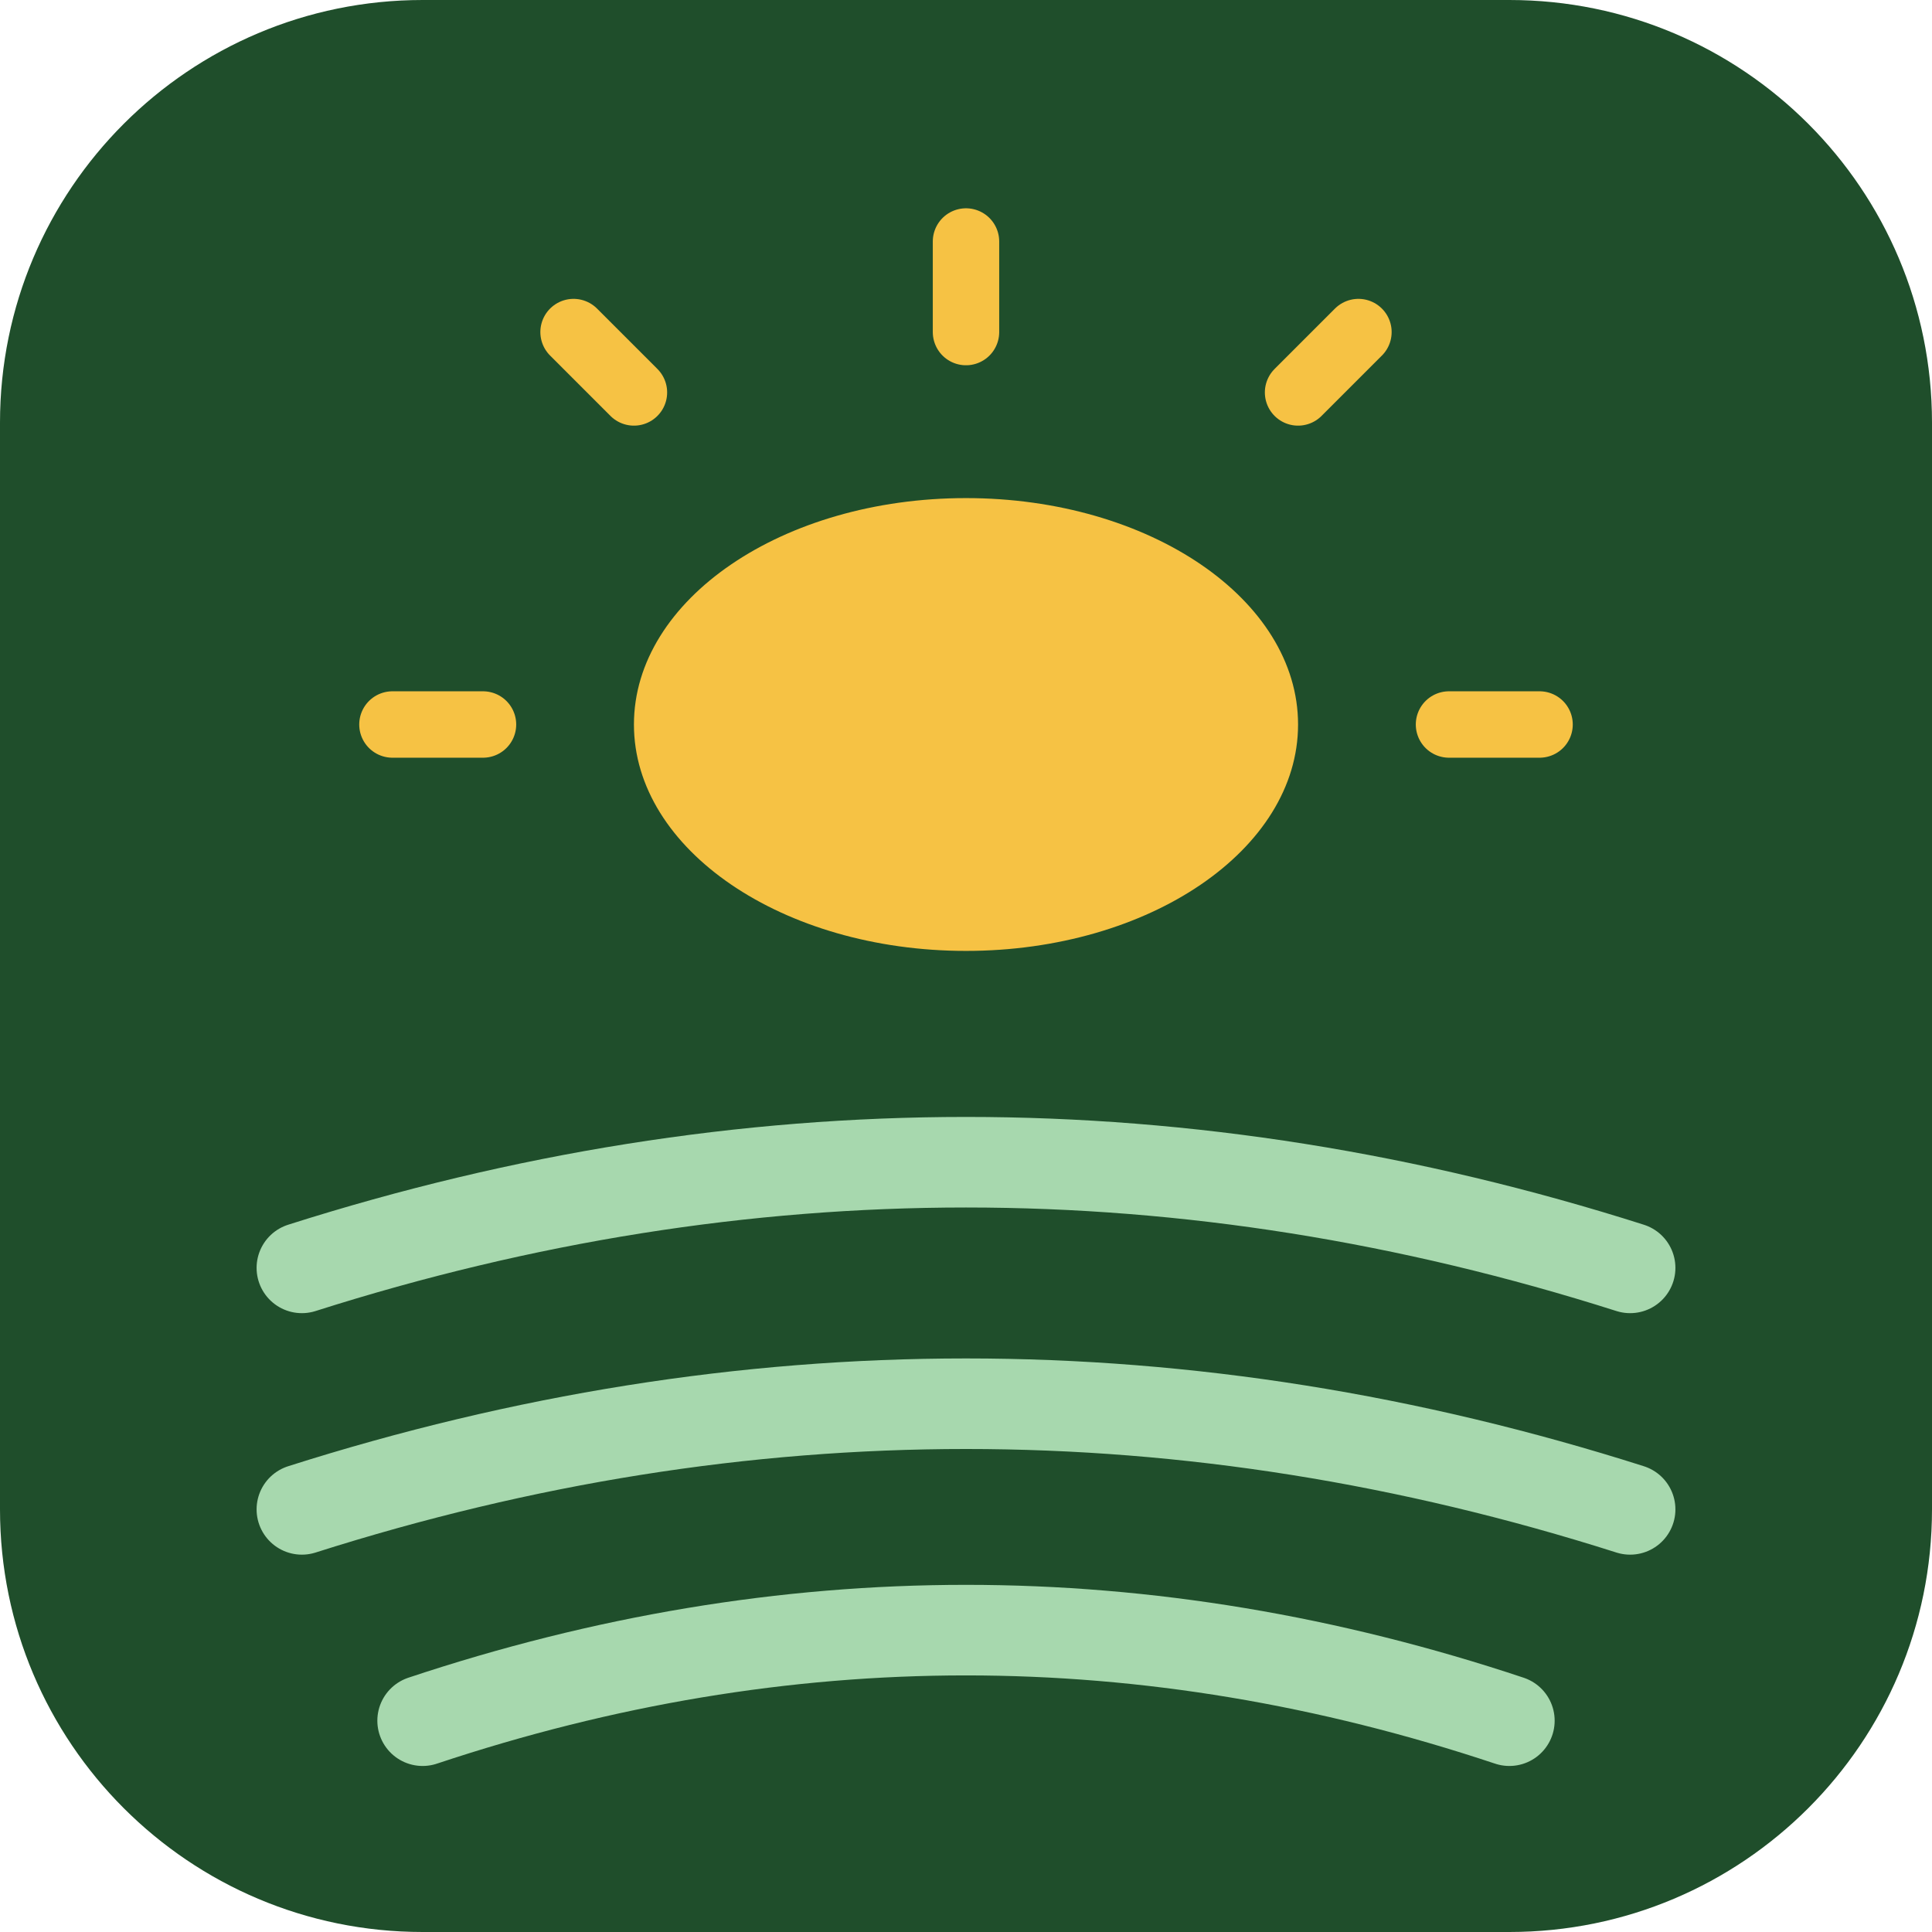
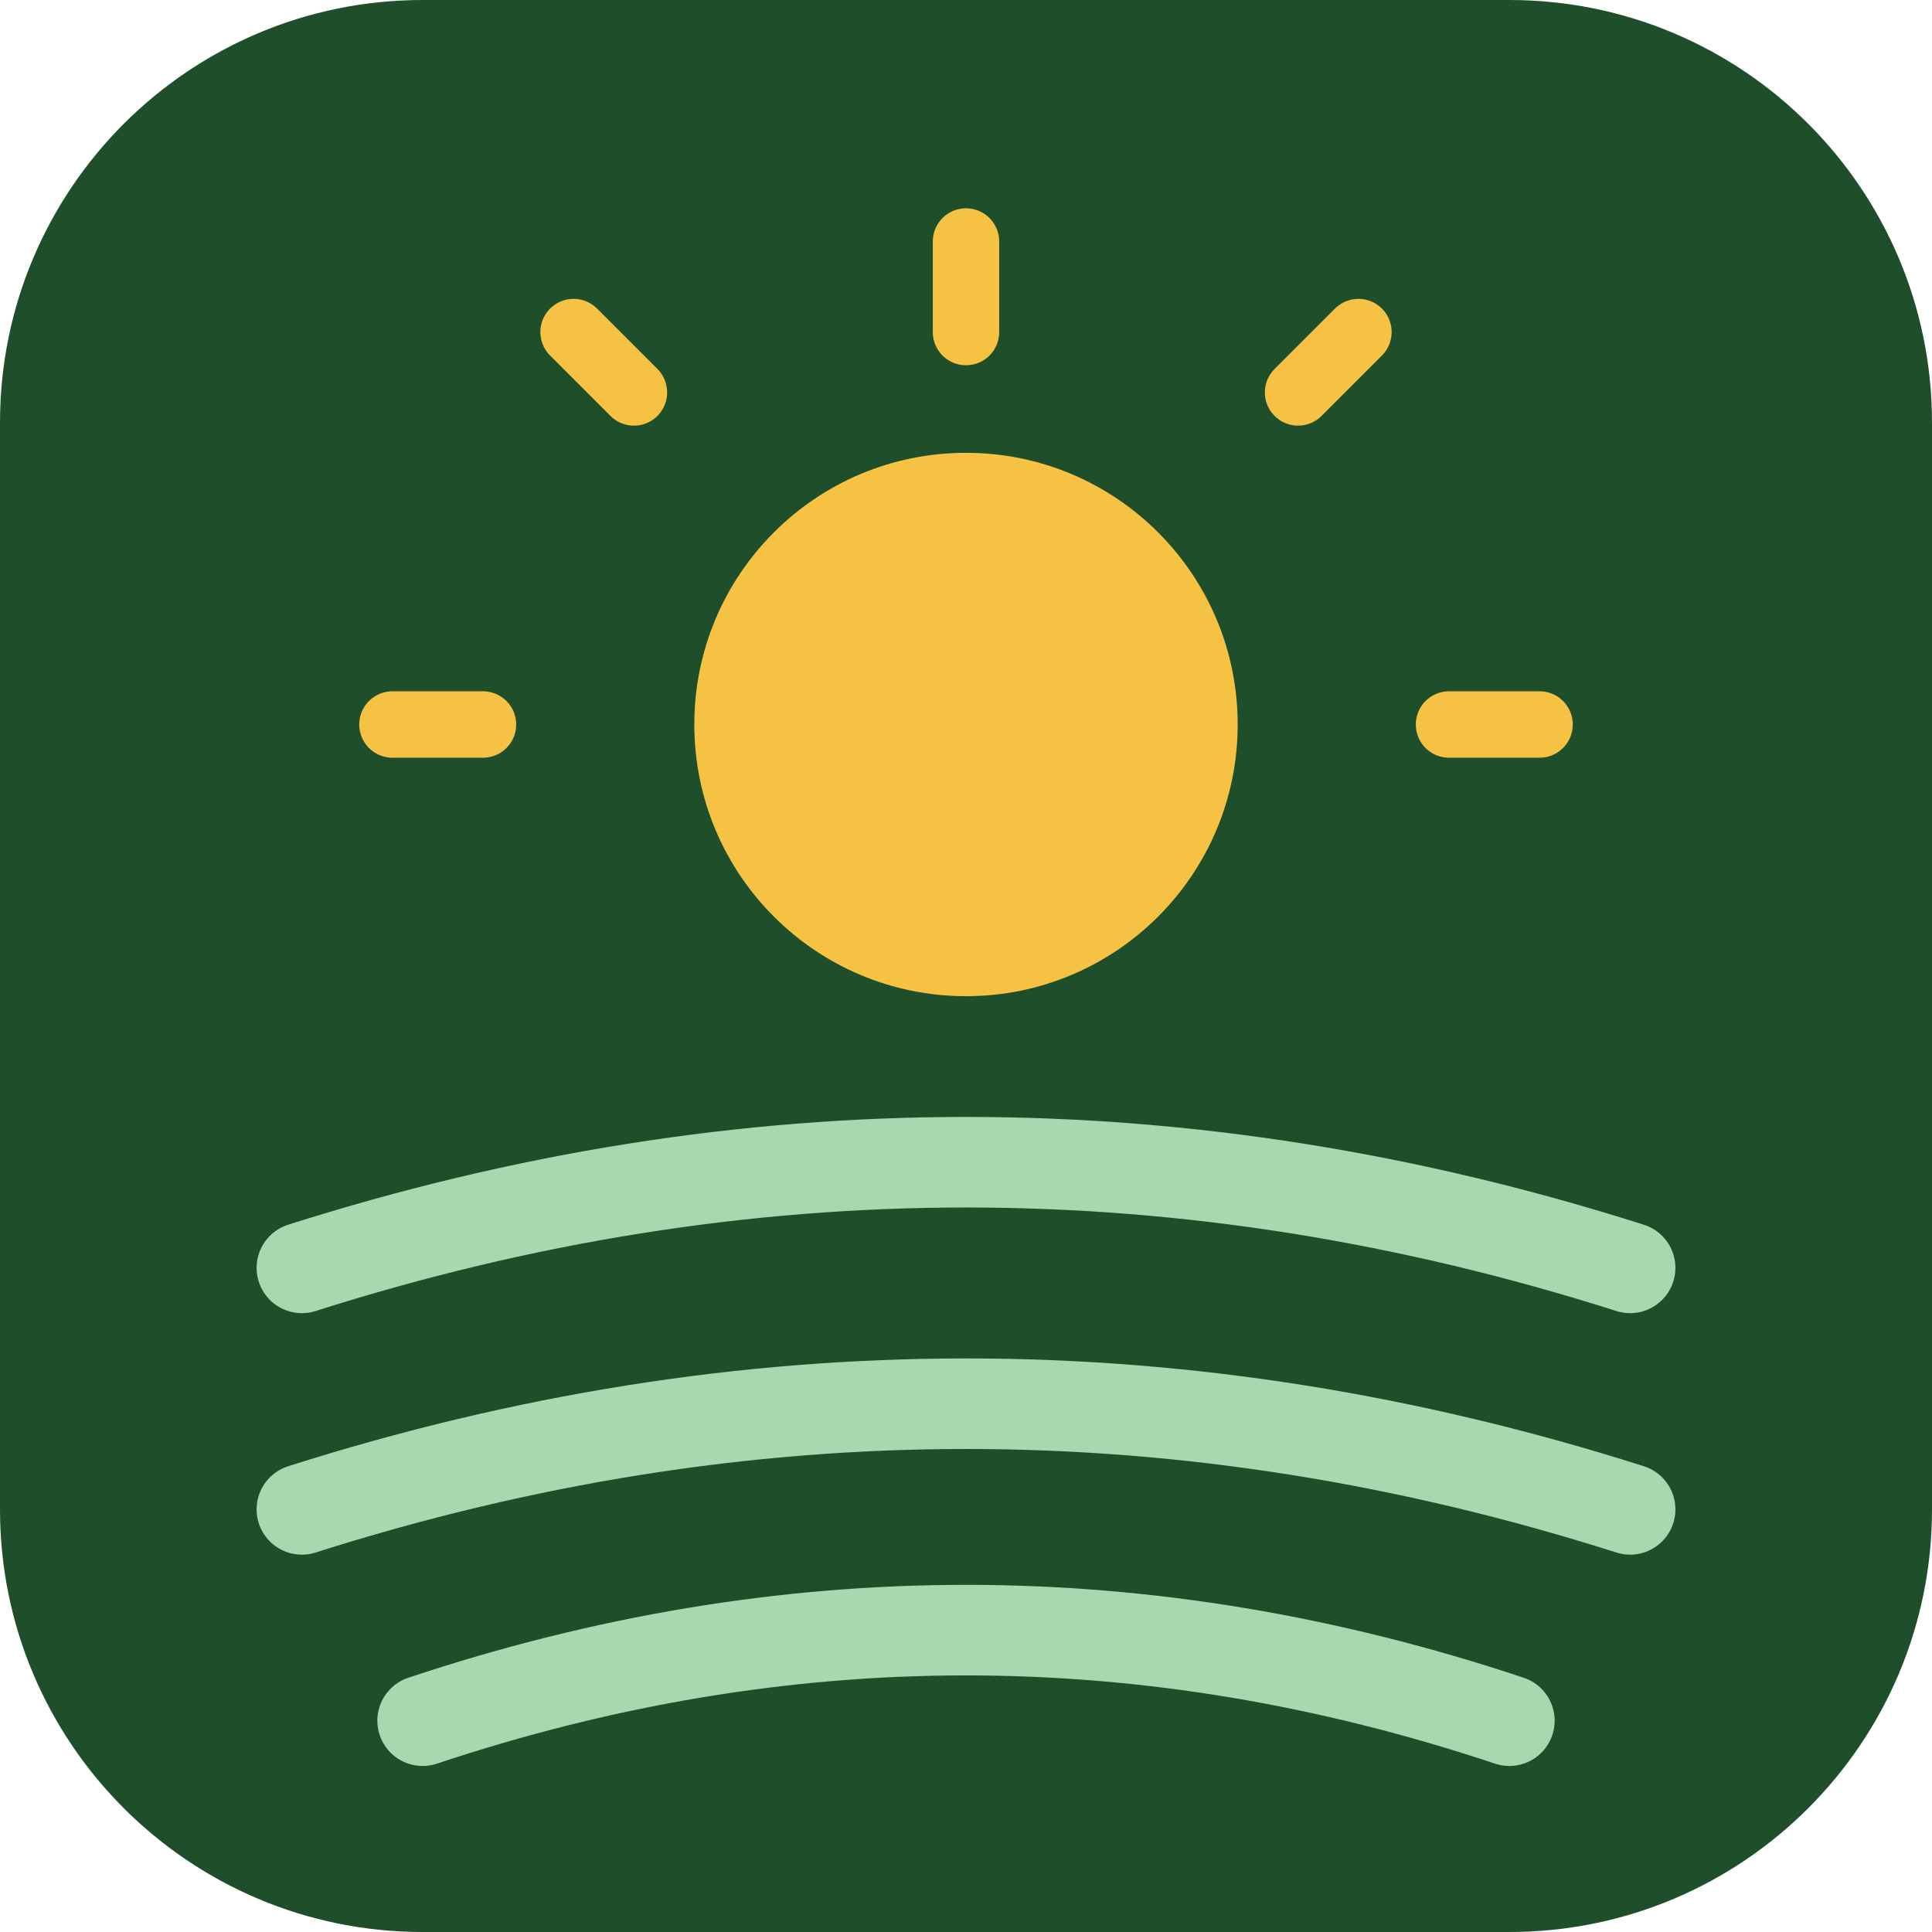
<svg xmlns="http://www.w3.org/2000/svg" viewBox="0 0 64 64">
  <rect width="64" height="64" rx="14" fill="#1f4e2b" />
-   <ellipse cx="32" cy="24" rx="11" ry="7.5" fill="#f6c244" />
+   <circle cx="32" cy="24" r="9" fill="#f6c244" />
  <g stroke="#f6c244" stroke-width="2.2" stroke-linecap="round">
    <path d="M32 8 V11" />
    <path d="M16 24 H13" />
    <path d="M48 24 H51" />
    <path d="M21 13 l-2 -2" />
    <path d="M43 13 l2 -2" />
  </g>
  <g stroke="#a7d8ae" stroke-width="3" stroke-linecap="round" fill="none">
    <path d="M10 42 q22 -7 44 0" />
    <path d="M10 50 q22 -7 44 0" />
    <path d="M14 57 q18 -6 36 0" />
  </g>
</svg>
